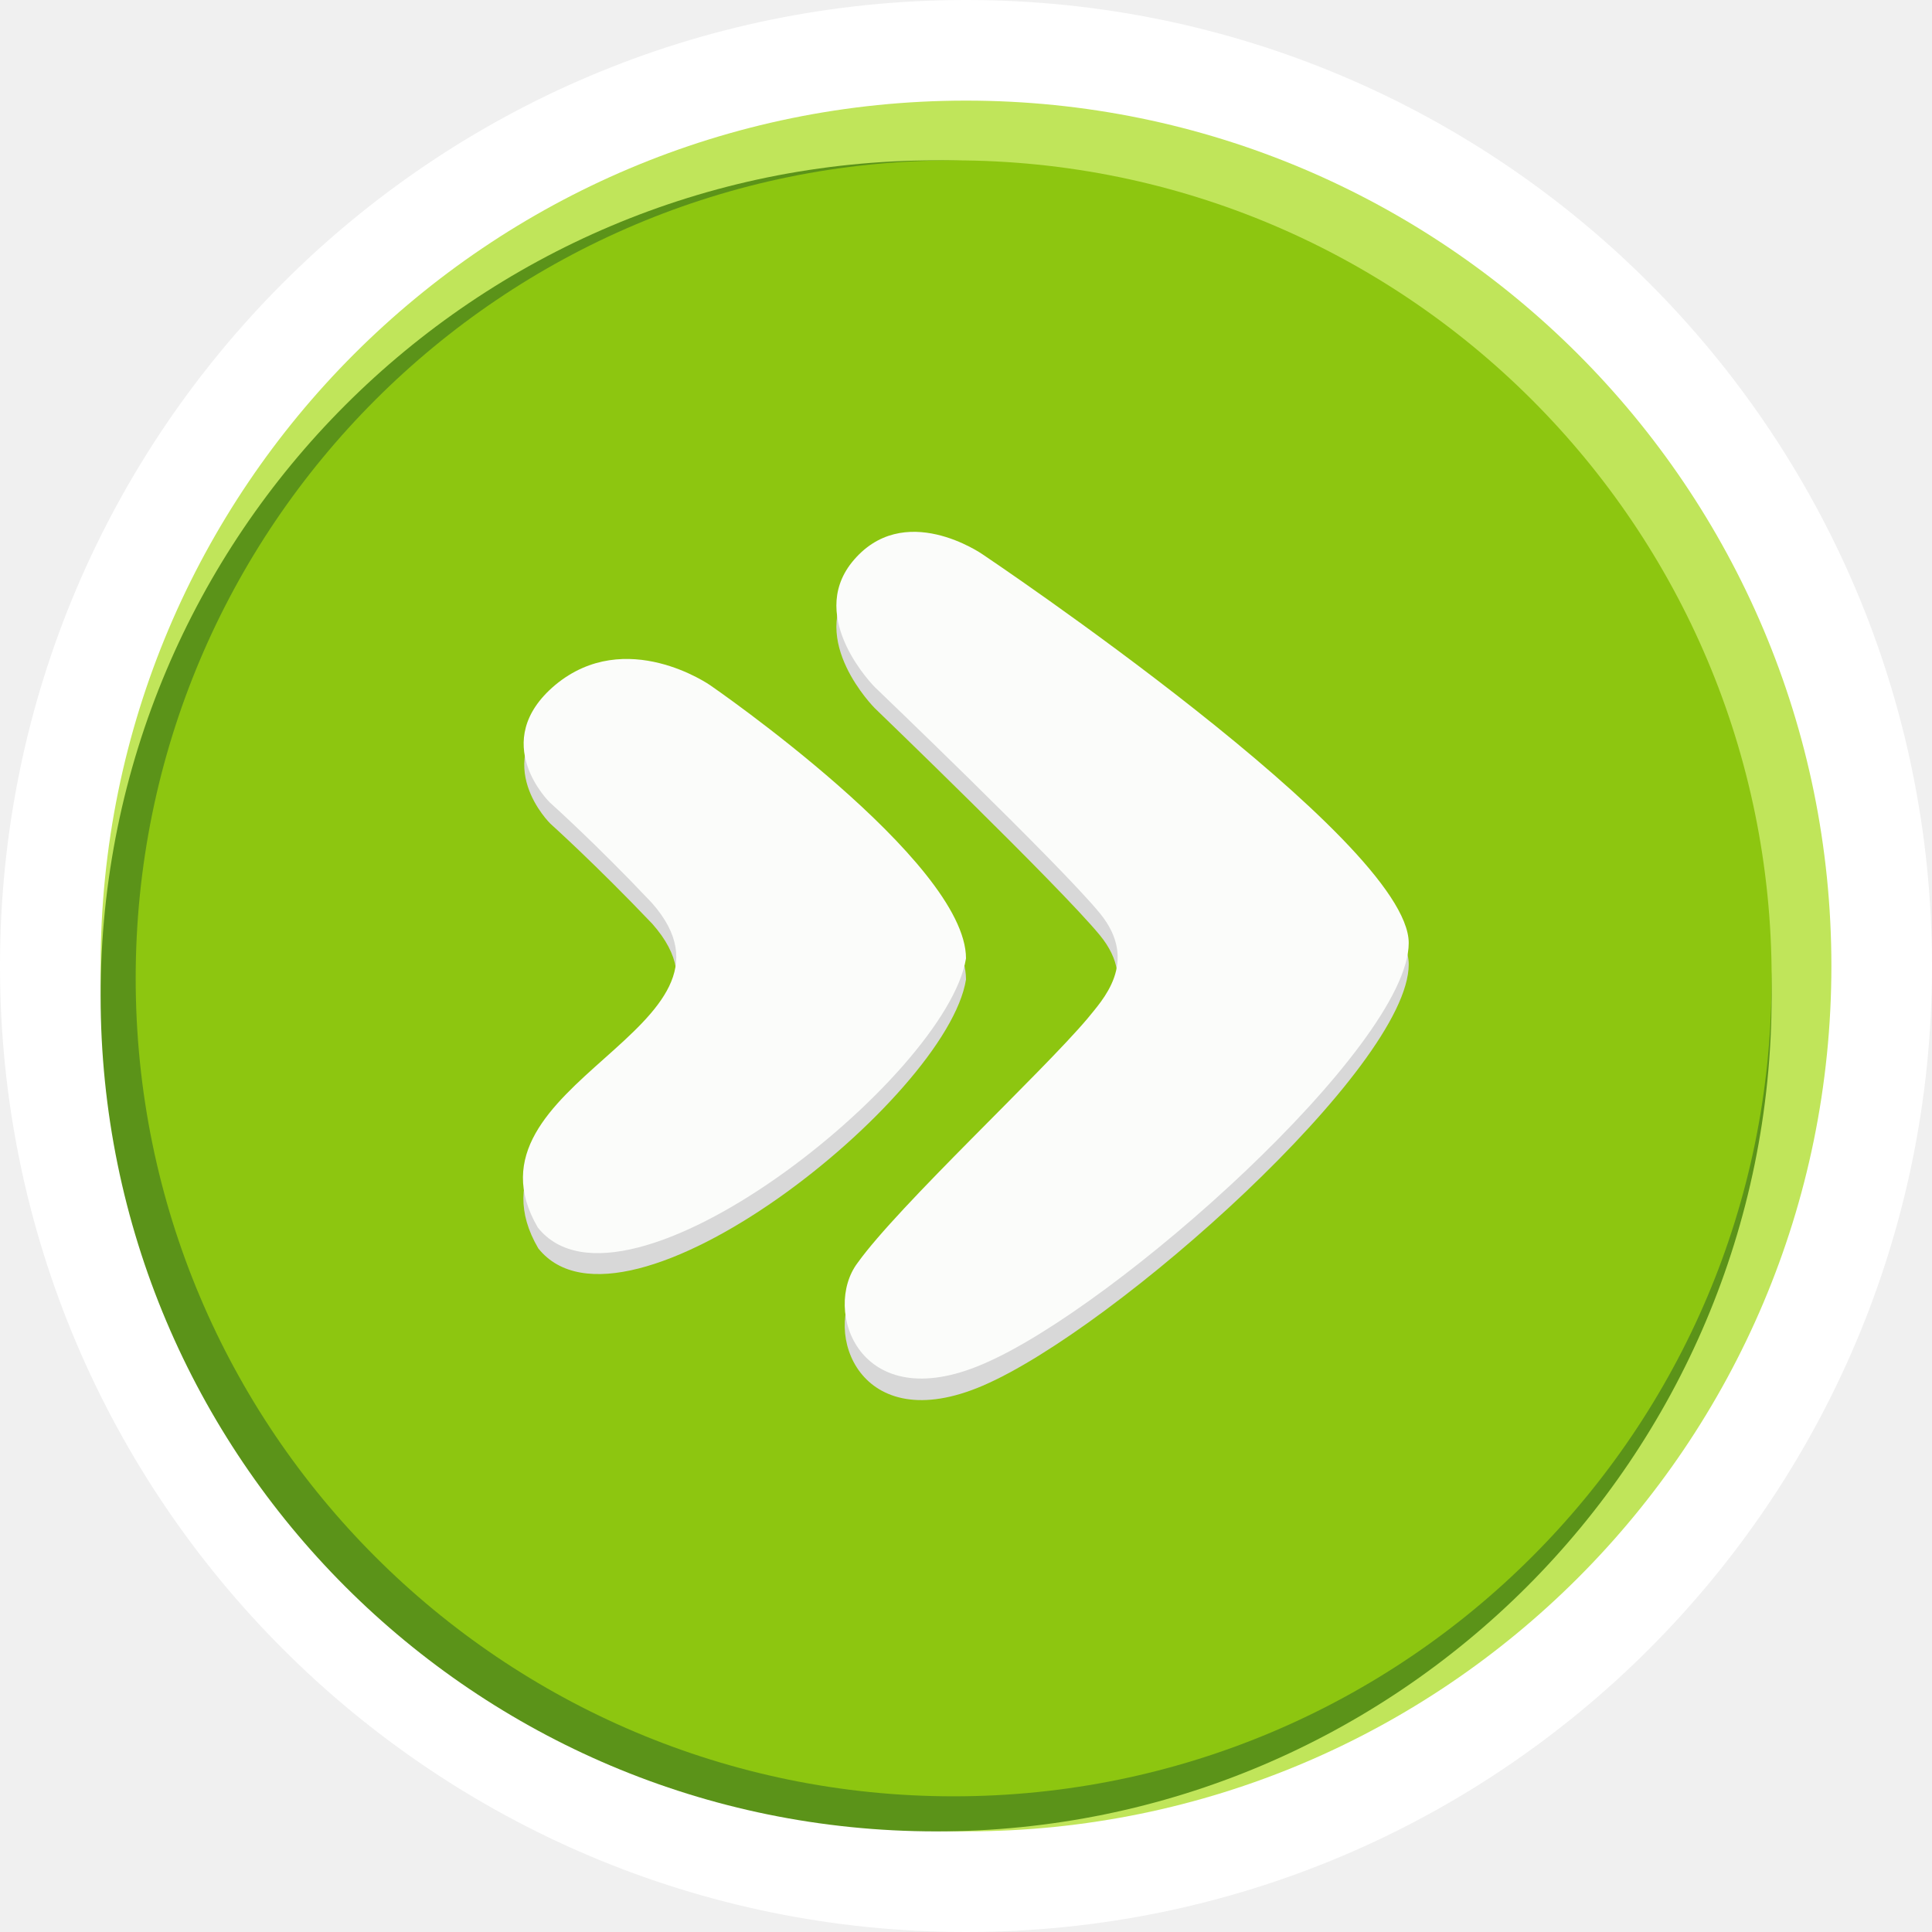
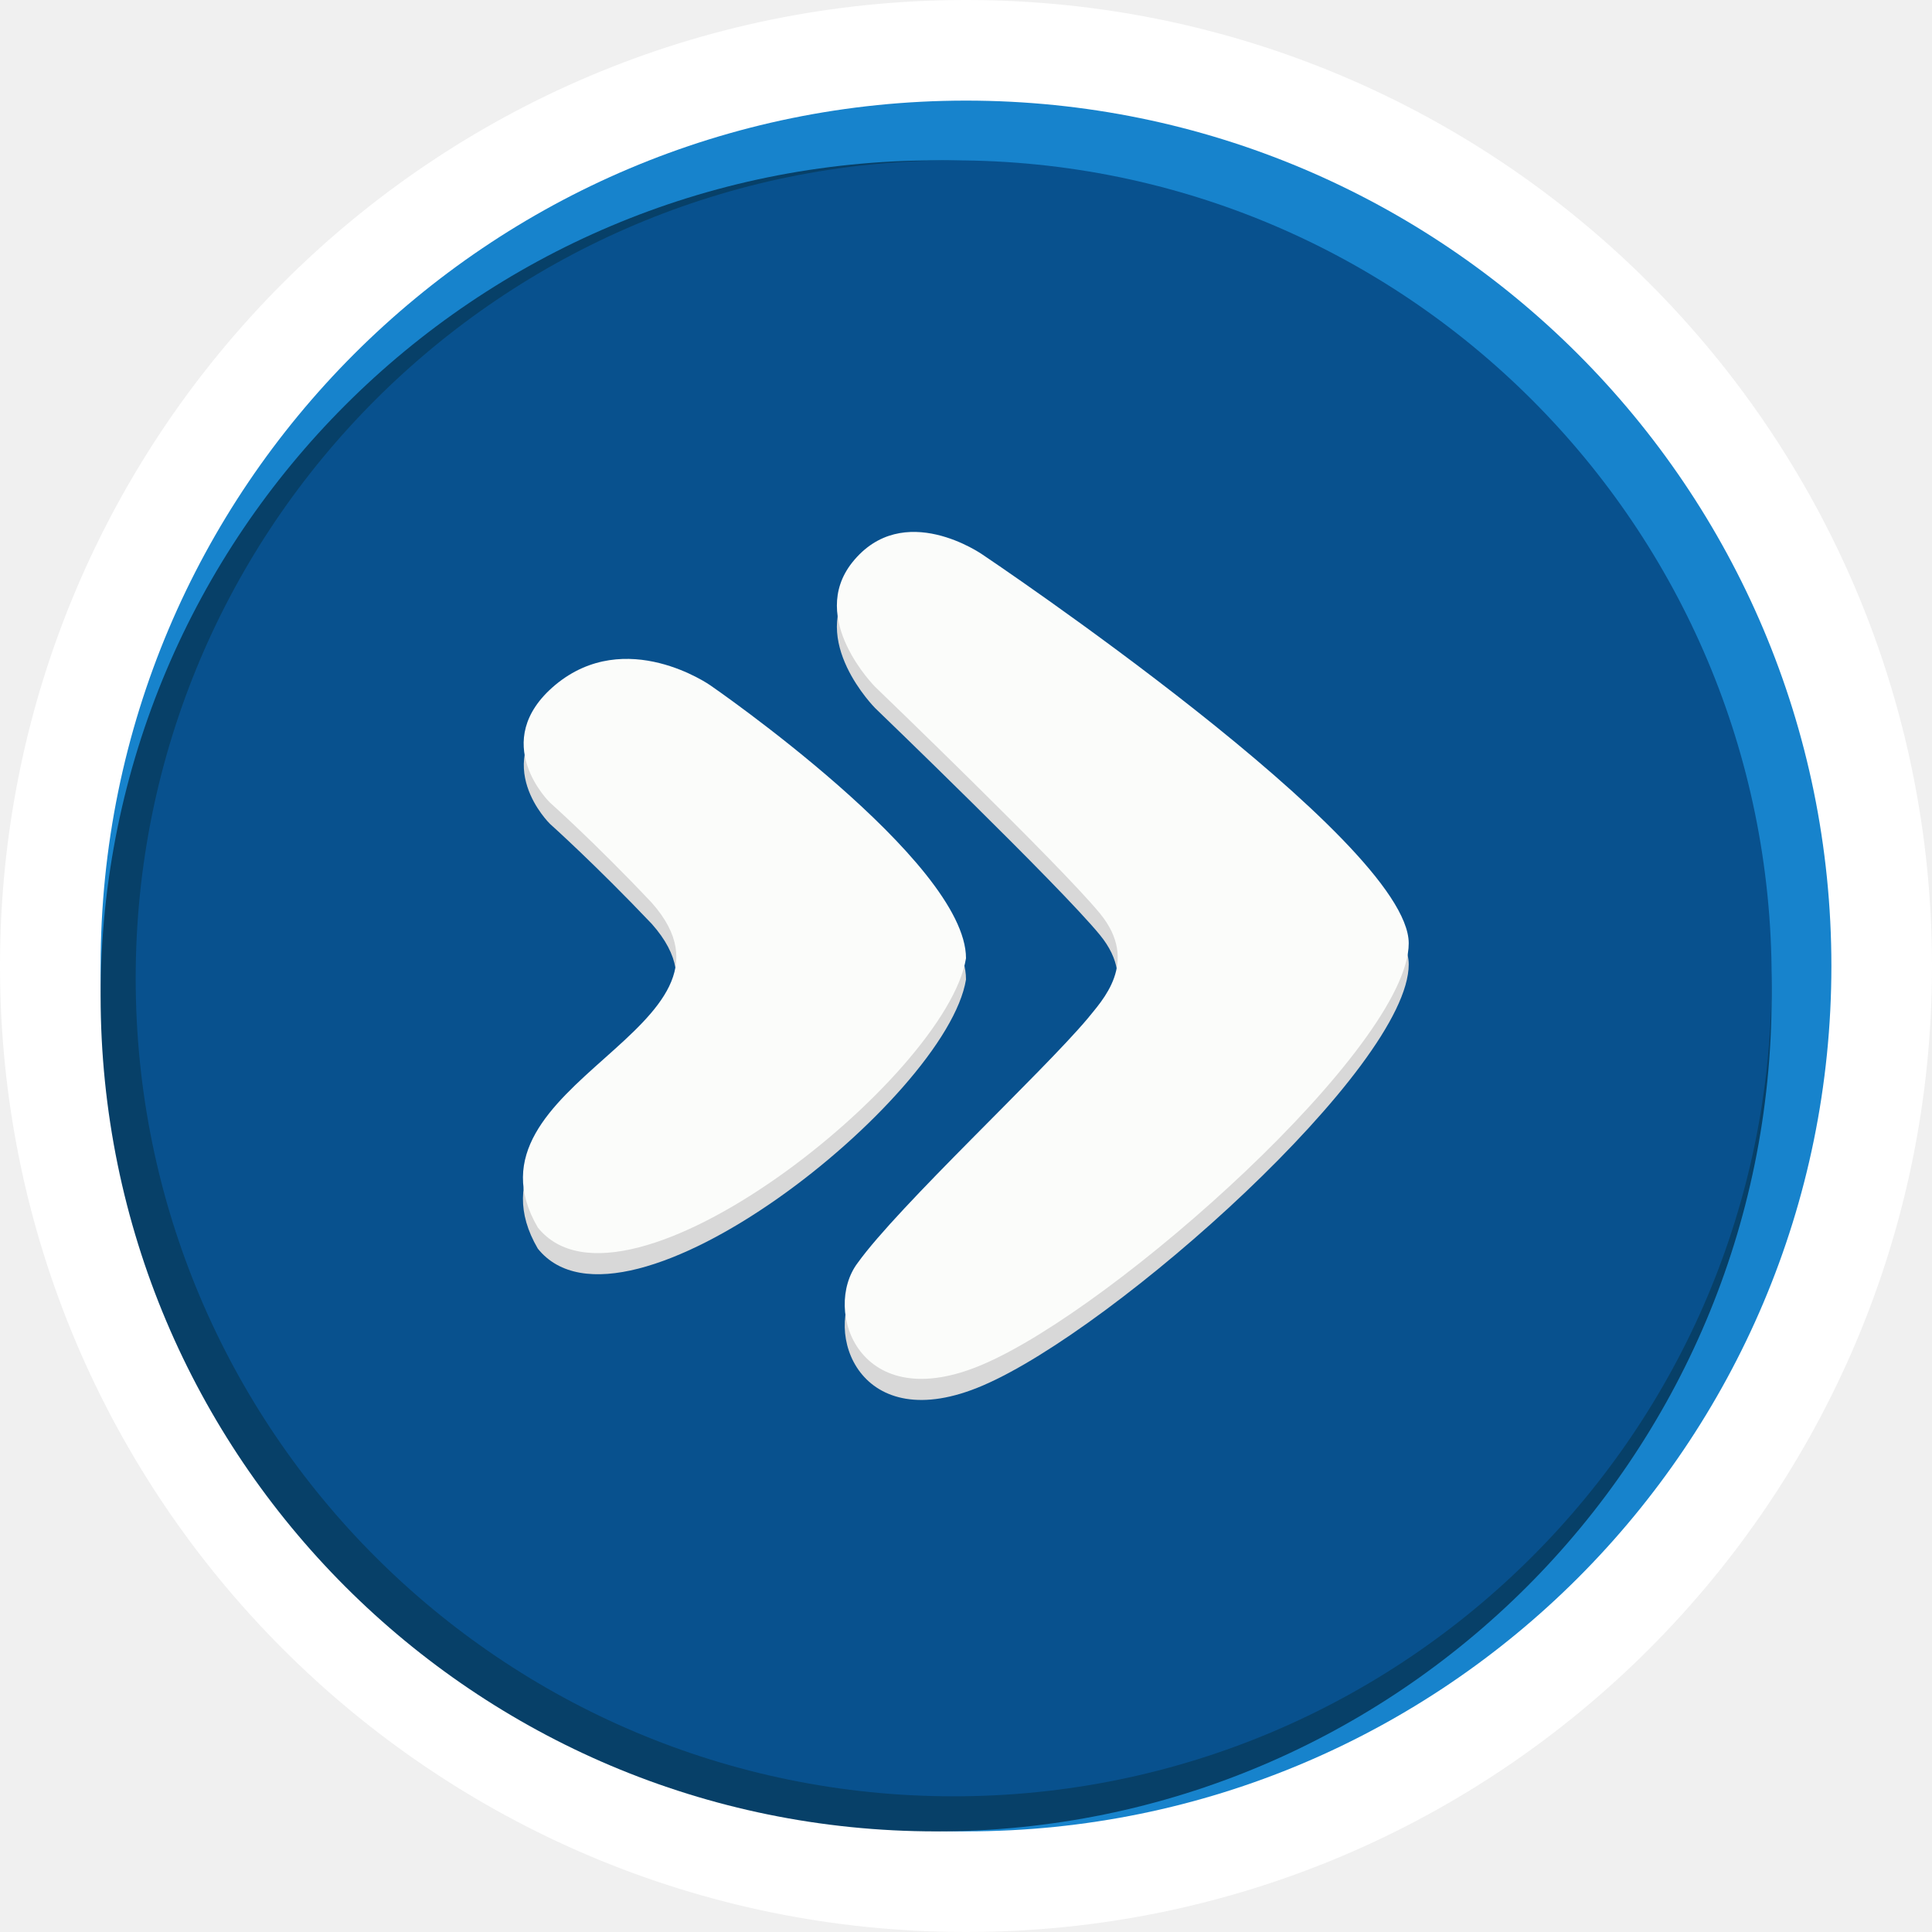
<svg xmlns="http://www.w3.org/2000/svg" viewBox="0 0 130 130">
  <defs>
-     <style>.a{fill:#fff;}.b{fill:#c0e55a;}.c{fill:#5b9319;}.d{fill:#8dc610;}.e{fill:#d8d8d8;}.f{fill:#fbfcfa;}</style>
+     <style>.a{fill:#fff;}.b{fill:#1783cc;}.c{fill:#074068;}.d{fill:#08518e;}.e{fill:#d8d8d8;}.f{fill:#fbfcfa;}</style>
  </defs>
  <circle class="a" cx="65" cy="65" r="65" />
  <circle class="b" cx="65" cy="65" r="58.23" />
  <circle class="c" cx="62.99" cy="67.01" r="56.22" />
  <circle class="d" cx="64.17" cy="65.83" r="55.04" />
-   <path class="e" d="M66.13,38.76S94.79,58,94.79,64.89,75.06,89.4,66.13,93.24c-8.34,3.58-10.82-3.67-8.42-6.83C60.45,82.58,70.13,73.59,73.18,70c.94-1.18,3.54-3.78.82-7.08S58.86,47.65,58.86,47.65s-4.58-4.58-1.54-8.38C60.78,35,66.13,38.76,66.13,38.76Z" />
-   <path class="e" d="M47.79,47.53S65,59.37,65,65.91C63.73,73.91,42,91.24,36.22,84c-5.71-9.75,15.17-13.37,7.67-21.84-3.81-4-6.85-6.73-6.85-6.73s-4.2-4.08.36-7.92C42.12,43.56,47.79,47.53,47.79,47.53Z" />
-   <path class="f" d="M66.13,37.31S94.79,56.52,94.79,63.45,75.06,88,66.13,91.79c-8.34,3.58-10.82-3.66-8.42-6.82,2.74-3.83,12.42-12.82,15.47-16.44.94-1.18,3.54-3.78.82-7.09S58.86,46.23,58.86,46.23s-4.58-4.58-1.54-8.39C60.78,33.55,66.13,37.31,66.13,37.31Z" />
-   <path class="f" d="M47.79,46.11S65,57.94,65,64.49c-1.3,8-23.05,25.33-28.81,18.11-5.71-9.76,15.17-13.37,7.67-21.85C40.08,56.75,37,54,37,54s-4.2-4.07.36-7.91C42.12,42.14,47.79,46.11,47.79,46.11Z" />
+   <path class="e" d="M66.13,38.75S94.79,58,94.79,64.89,75.07,89.4,66.13,93.23c-8.34,3.58-10.82-3.66-8.42-6.83C60.45,82.58,70.13,73.59,73.18,70c.94-1.18,3.54-3.78.83-7.09S58.89,47.65,58.89,47.65s-4.57-4.58-1.54-8.39C60.78,35,66.13,38.75,66.13,38.75Z" />
+   <path class="e" d="M47.79,47.53S65,59.36,65,65.91c-1.3,8-23,25.33-28.81,18.11-5.71-9.76,15.18-13.38,7.67-21.85-3.8-4-6.85-6.73-6.85-6.73s-4.2-4.07.36-7.91C42.12,43.55,47.79,47.53,47.79,47.53Z" />
+   <path class="f" d="M66.13,37.33S94.79,56.54,94.79,63.47,75.07,88,66.13,91.81c-8.34,3.58-10.82-3.66-8.42-6.83,2.74-3.82,12.42-12.81,15.47-16.44.94-1.18,3.54-3.78.83-7.08S58.89,46.22,58.89,46.22s-4.57-4.57-1.54-8.38C60.78,33.55,66.13,37.33,66.13,37.33Z" />
+   <path class="f" d="M47.79,46.11S65,57.94,65,64.48c-1.3,8-23,25.34-28.81,18.12-5.71-9.76,15.18-13.38,7.67-21.85C40.09,56.75,37,54,37,54s-4.2-4.08.36-7.91C42.12,42.13,47.79,46.11,47.79,46.11Z" />
</svg>
